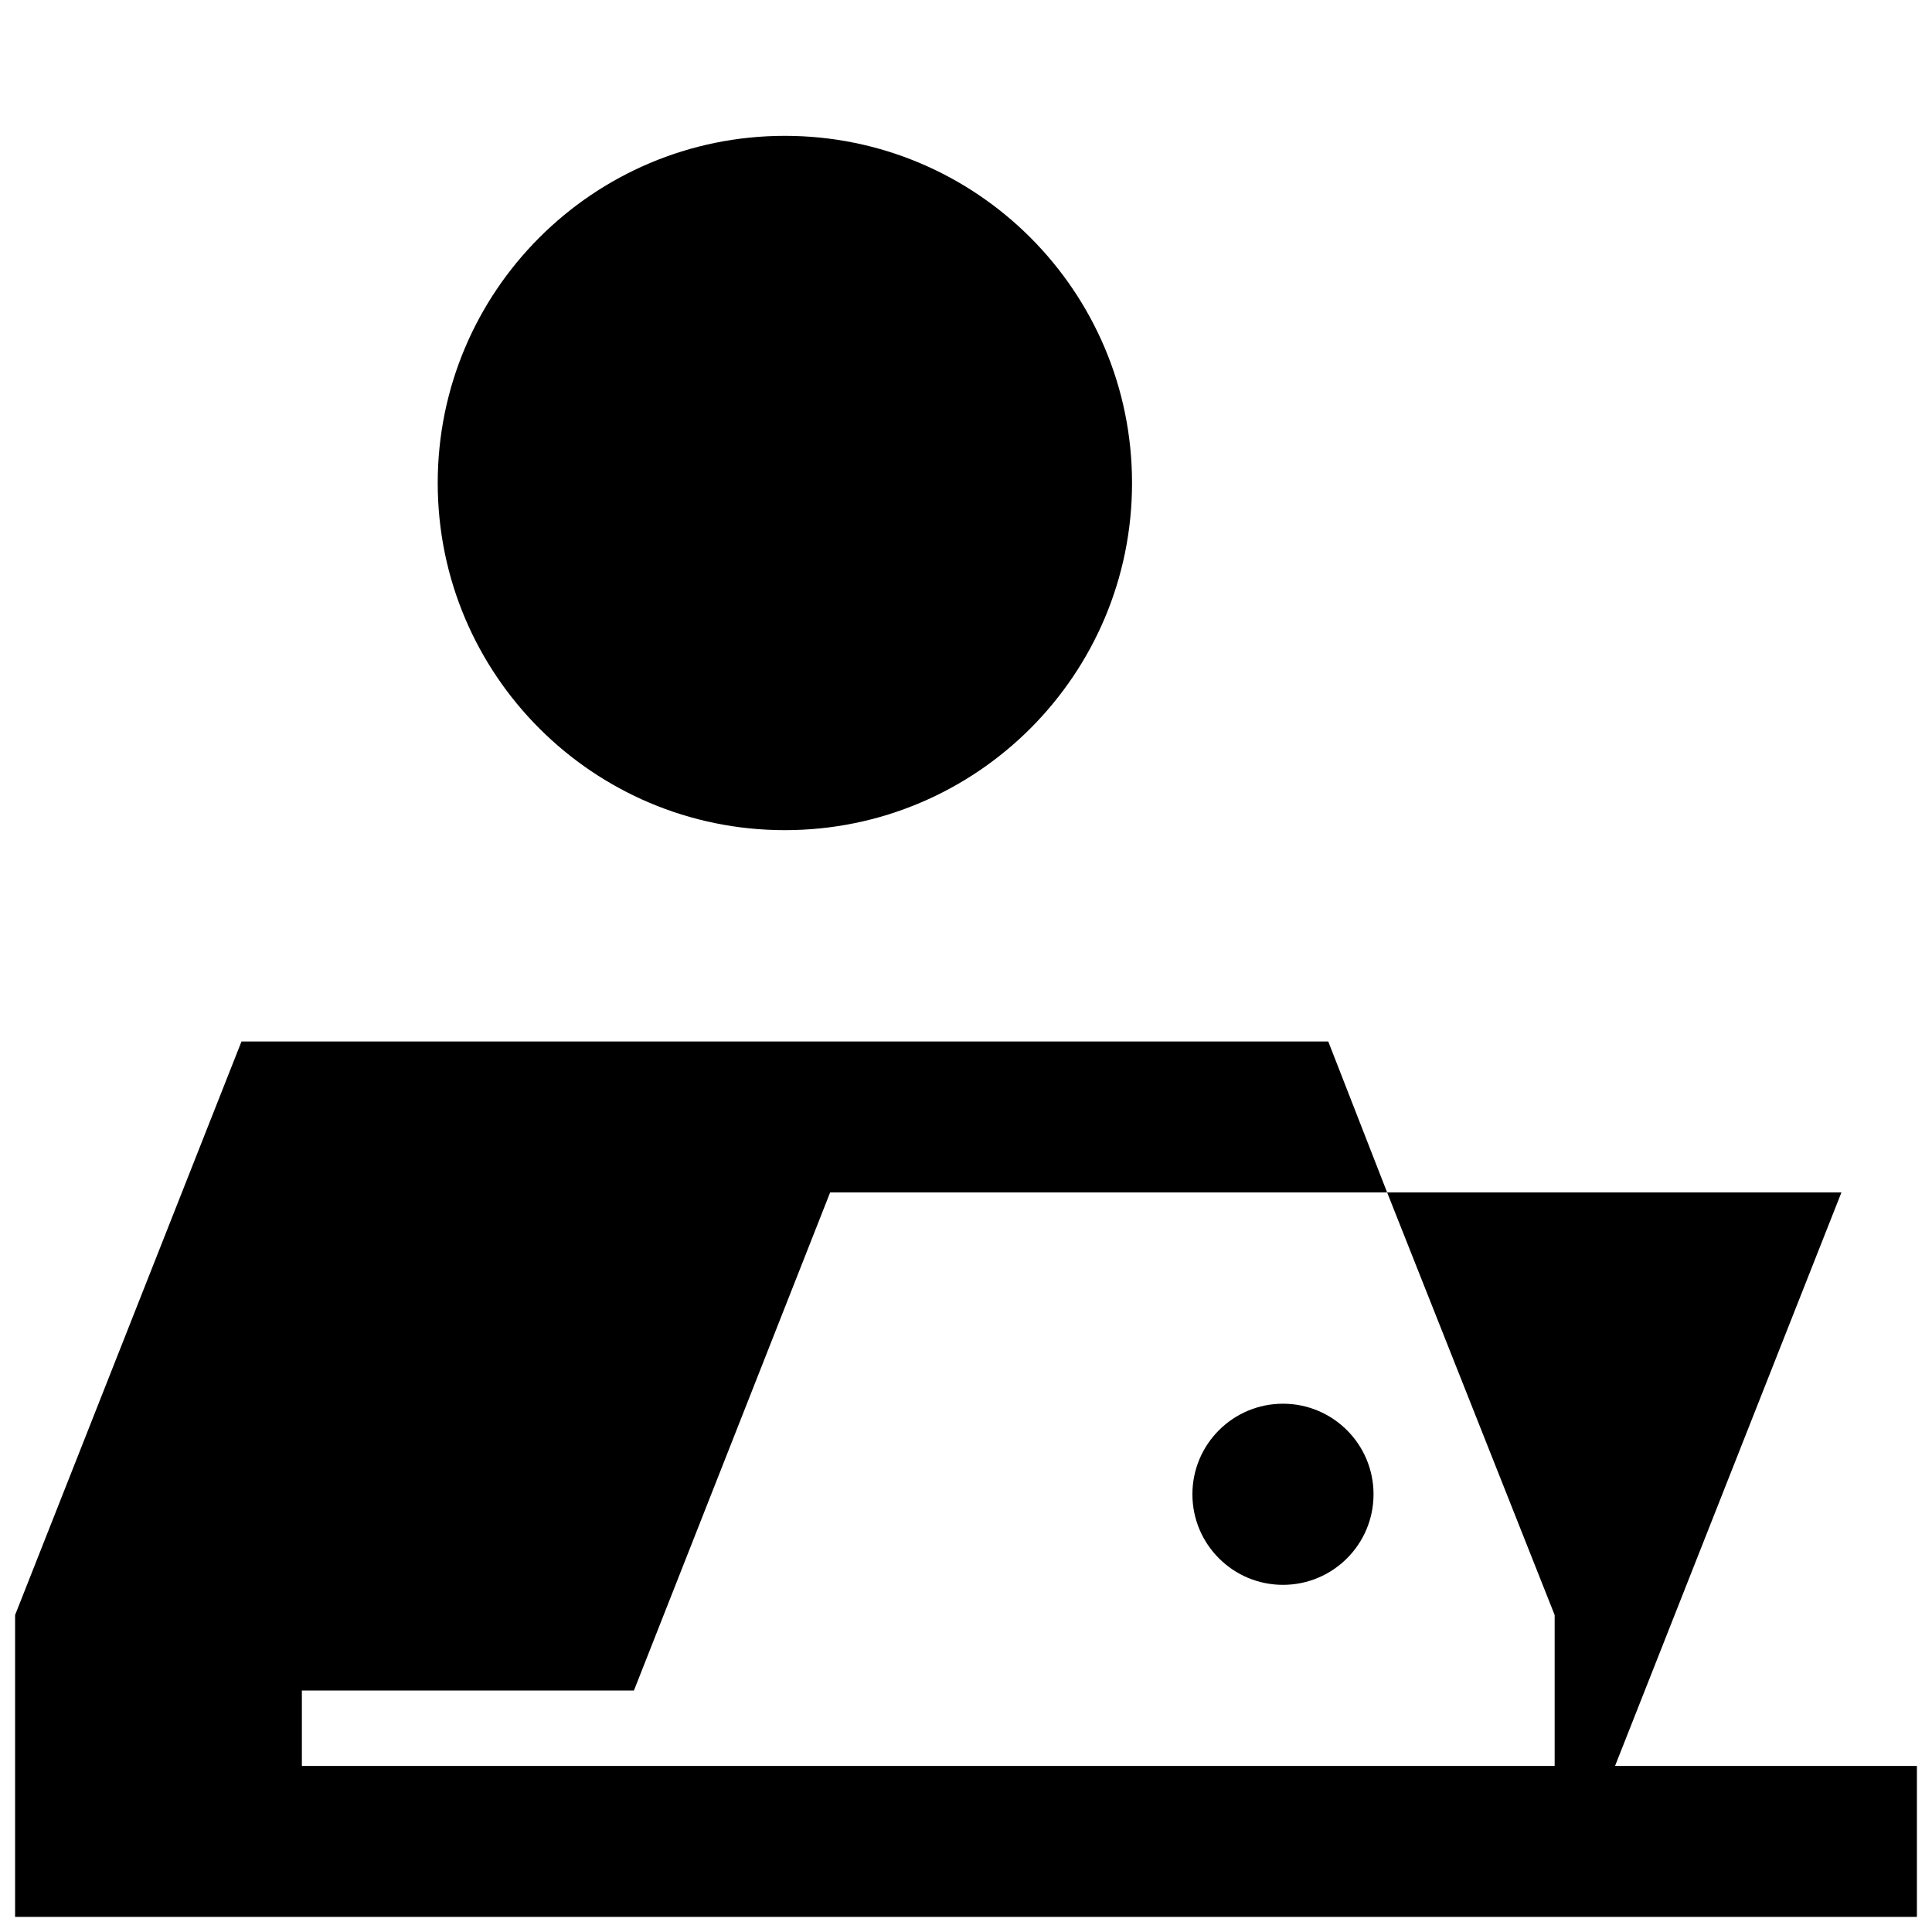
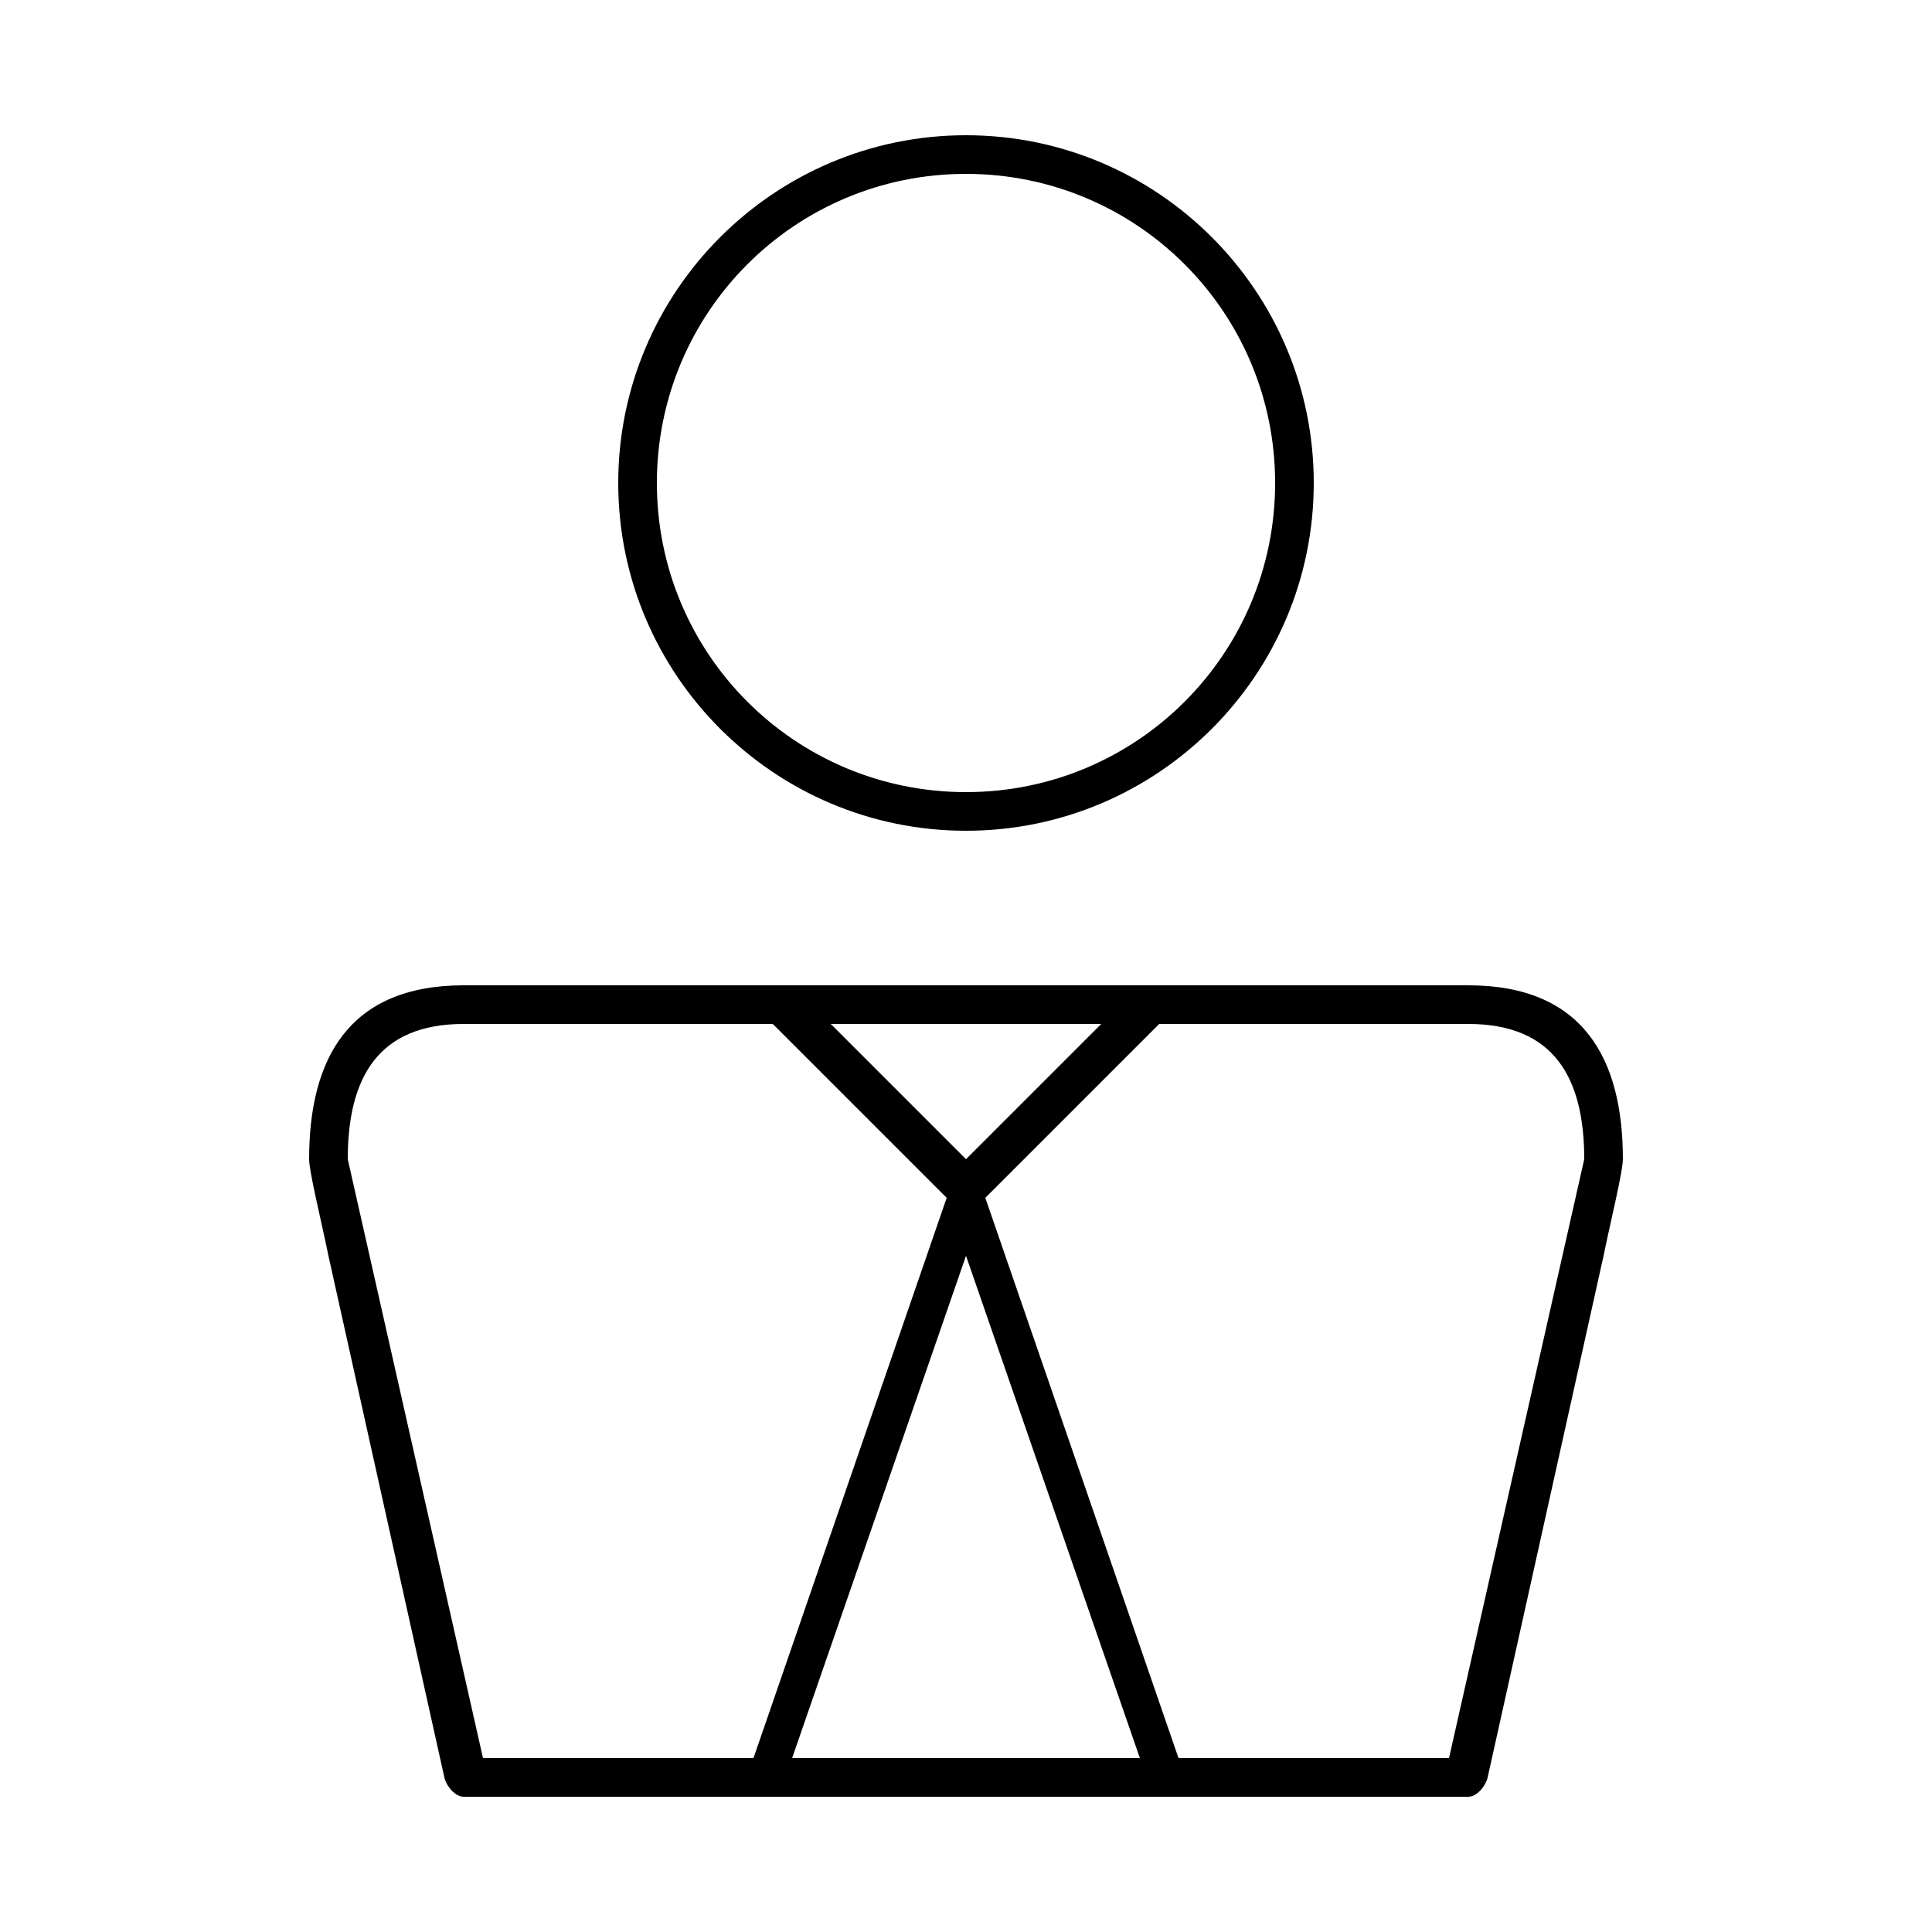
- <svg xmlns="http://www.w3.org/2000/svg" version="1.1" x="0px" y="0px" viewBox="0 0 128 128" style="enable-background:new 0 0 128 128;" xml:space="preserve">
-   <g>
-     <circle cx="52" cy="32" r="23" />
-     <polygon points="122,79 91.9,79 103,107 103,117 20,117 20,112 42,112 55,79 91.9,79 88,69 16,69 1,107 1,127 127,127 127,117    107,117  " />
-     <circle cx="85" cy="99" r="6" />
+ <svg xmlns="http://www.w3.org/2000/svg" height="100px" width="100px" fill="#000000" version="1.1" x="0px" y="0px" viewBox="0 0 100 100">
+   <g transform="translate(0,-952.3622)">
+     <path style="text-indent:0;text-transform:none;direction:ltr;block-progression:tb;baseline-shift:baseline;color:#000000;enable-background:accumulate;" d="m 50,959.362 c -9.929,0 -18,8.071 -18,18 0,9.929 8.071,18 18,18 9.929,0 18,-8.071 18,-18 0,-9.929 -8.071,-18 -18,-18 z m 0,2 c 8.848,0 16,7.152 16,16 0,8.848 -7.152,16 -16,16 -8.848,0 -16,-7.152 -16,-16 0,-8.848 7.152,-16 16,-16 z m -26,42 c -5.969,0 -8,3.825 -8,9 0,0.653 0.664,3.339 1,5 l 6,27 c 0.097,0.437 0.552,1 1,1 l 52,0 c 0.448,0 0.903,-0.563 1,-1 l 6,-27 c 0.336,-1.661 1,-4.347 1,-5 0,-5.175 -2.031,-9 -8,-9 z m 0,2 16,0 9,9 -10,29 -14,0 -7,-31 c 0,-4.195 1.553,-7 6,-7 z m 19,0 14,0 -7,7 z m 17,0 16,0 c 4.447,0 6,2.805 6,7 l -7,31 -14,0 -10,-29 z m -10,12 9,26 -18,0 z" fill="#000000" fill-opacity="1" stroke="none" marker="none" visibility="visible" display="inline" overflow="visible" />
  </g>
</svg>
